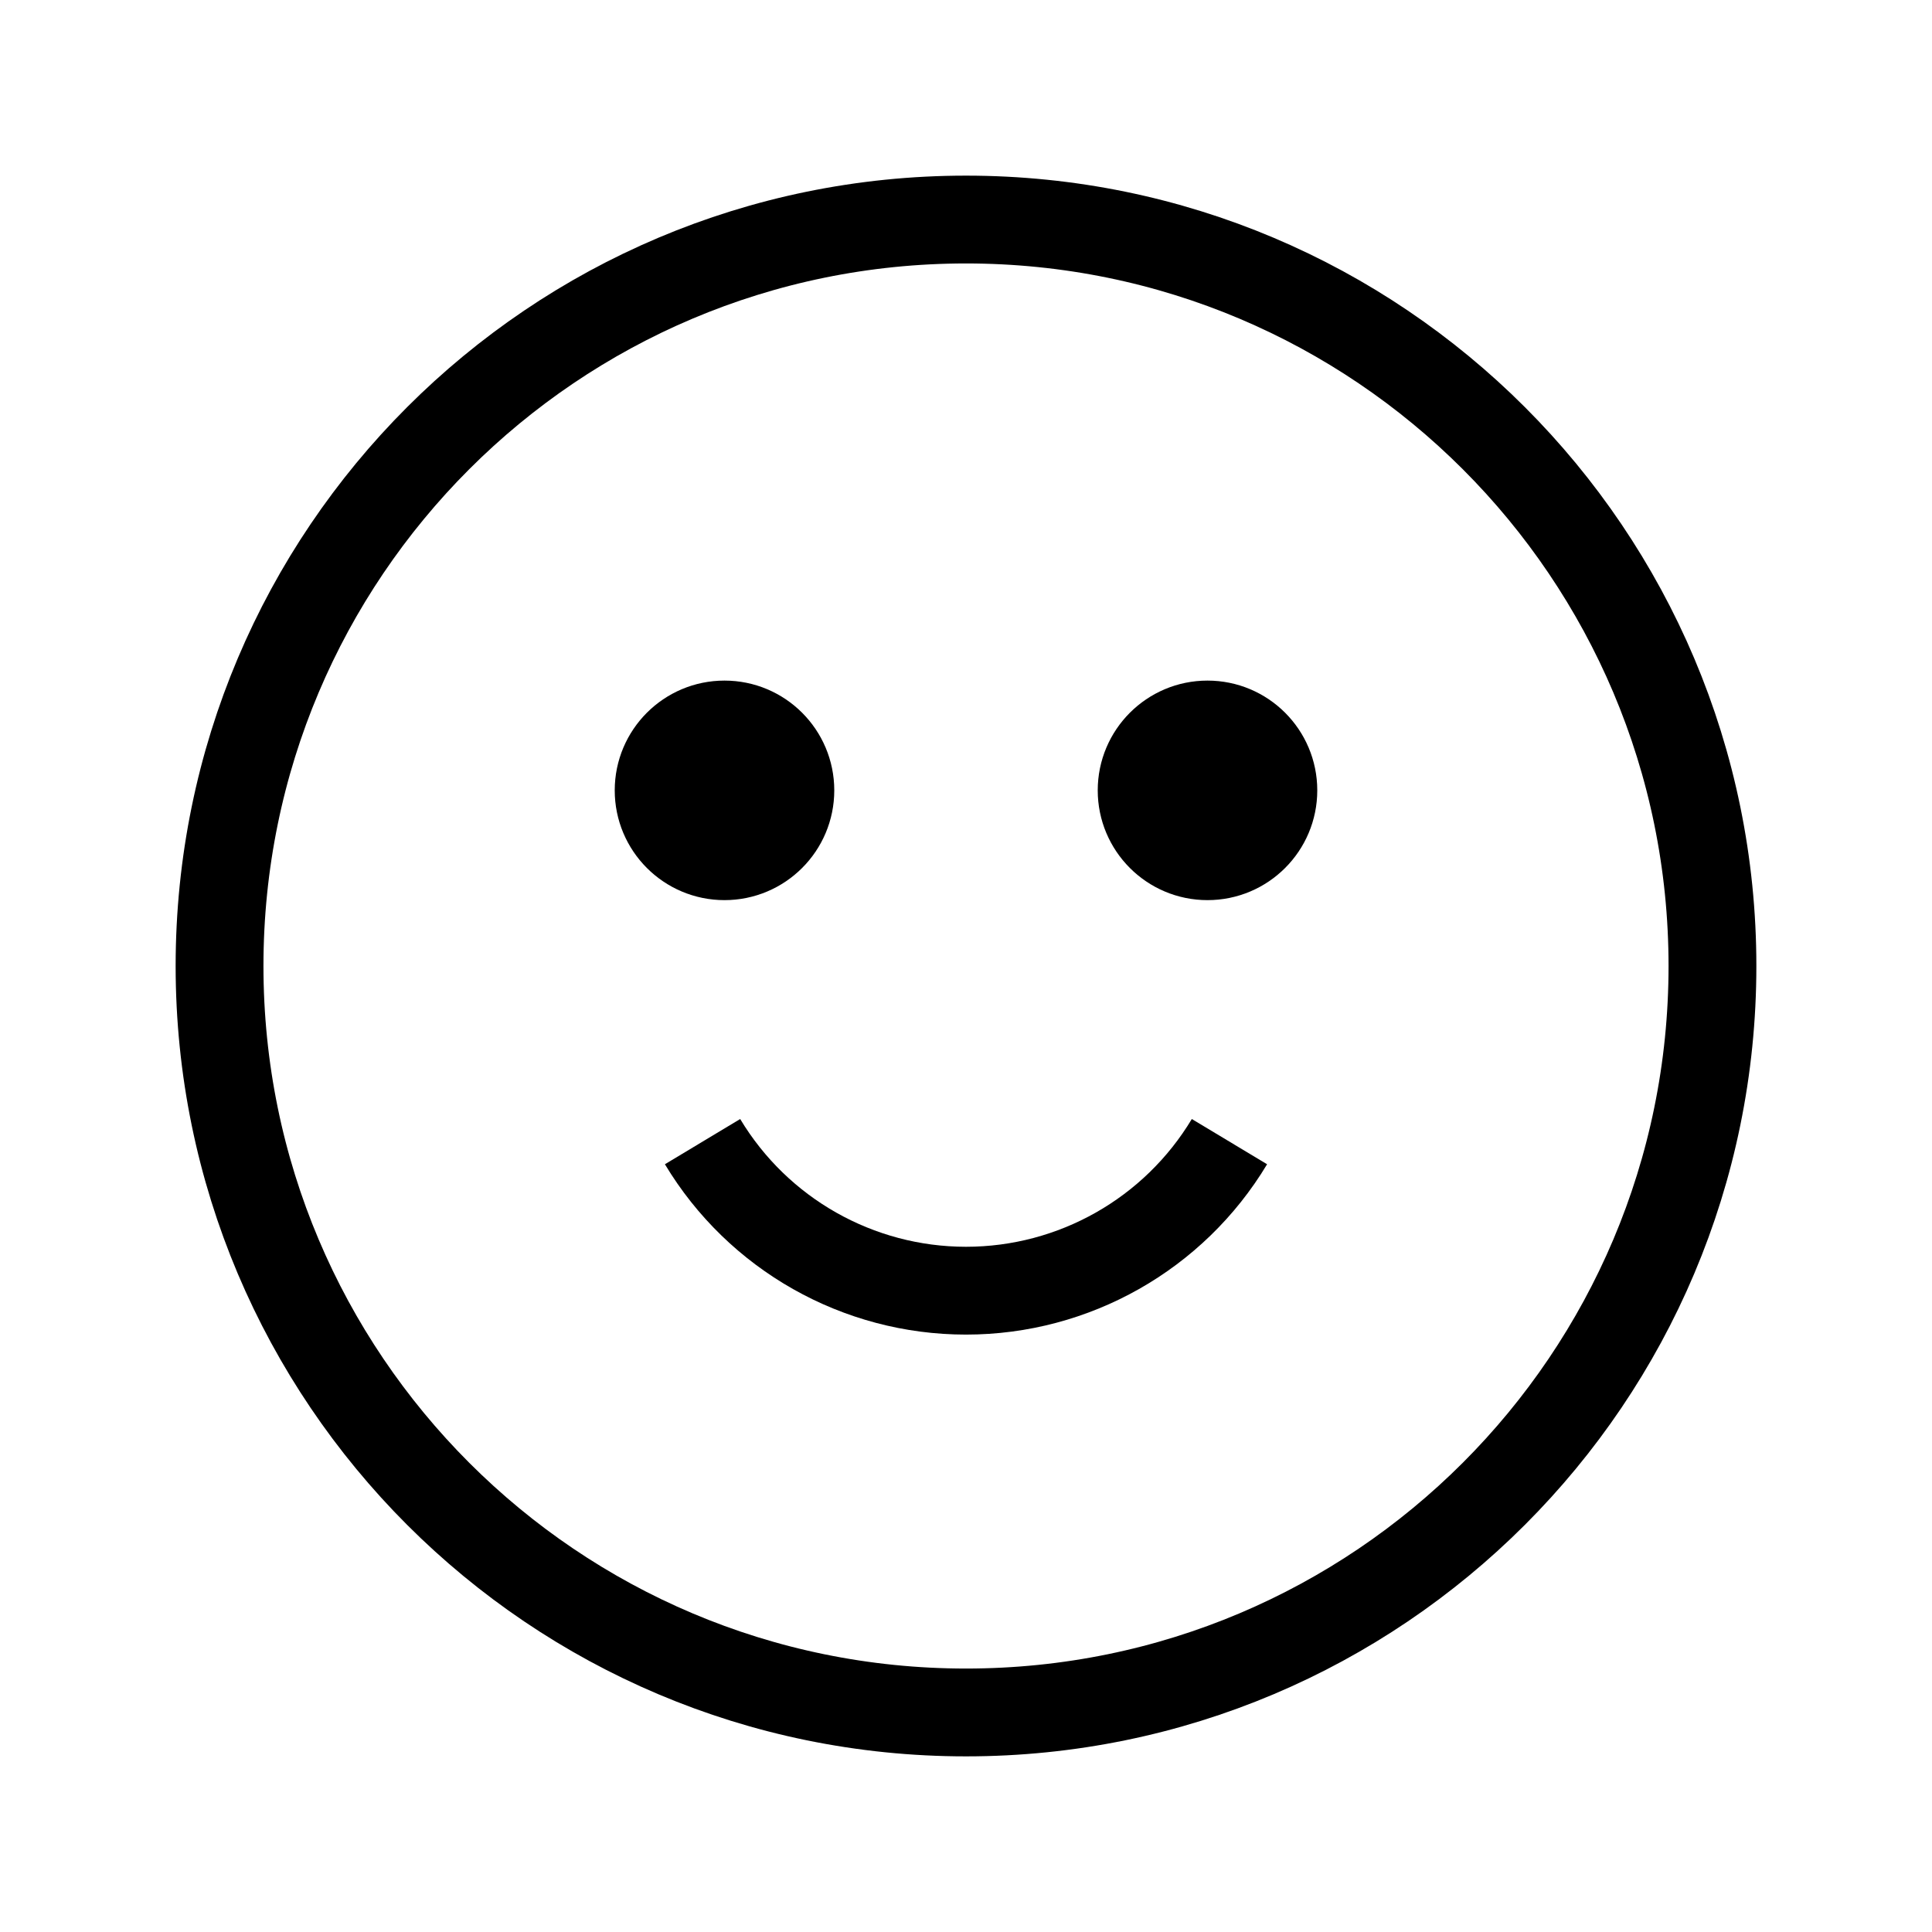
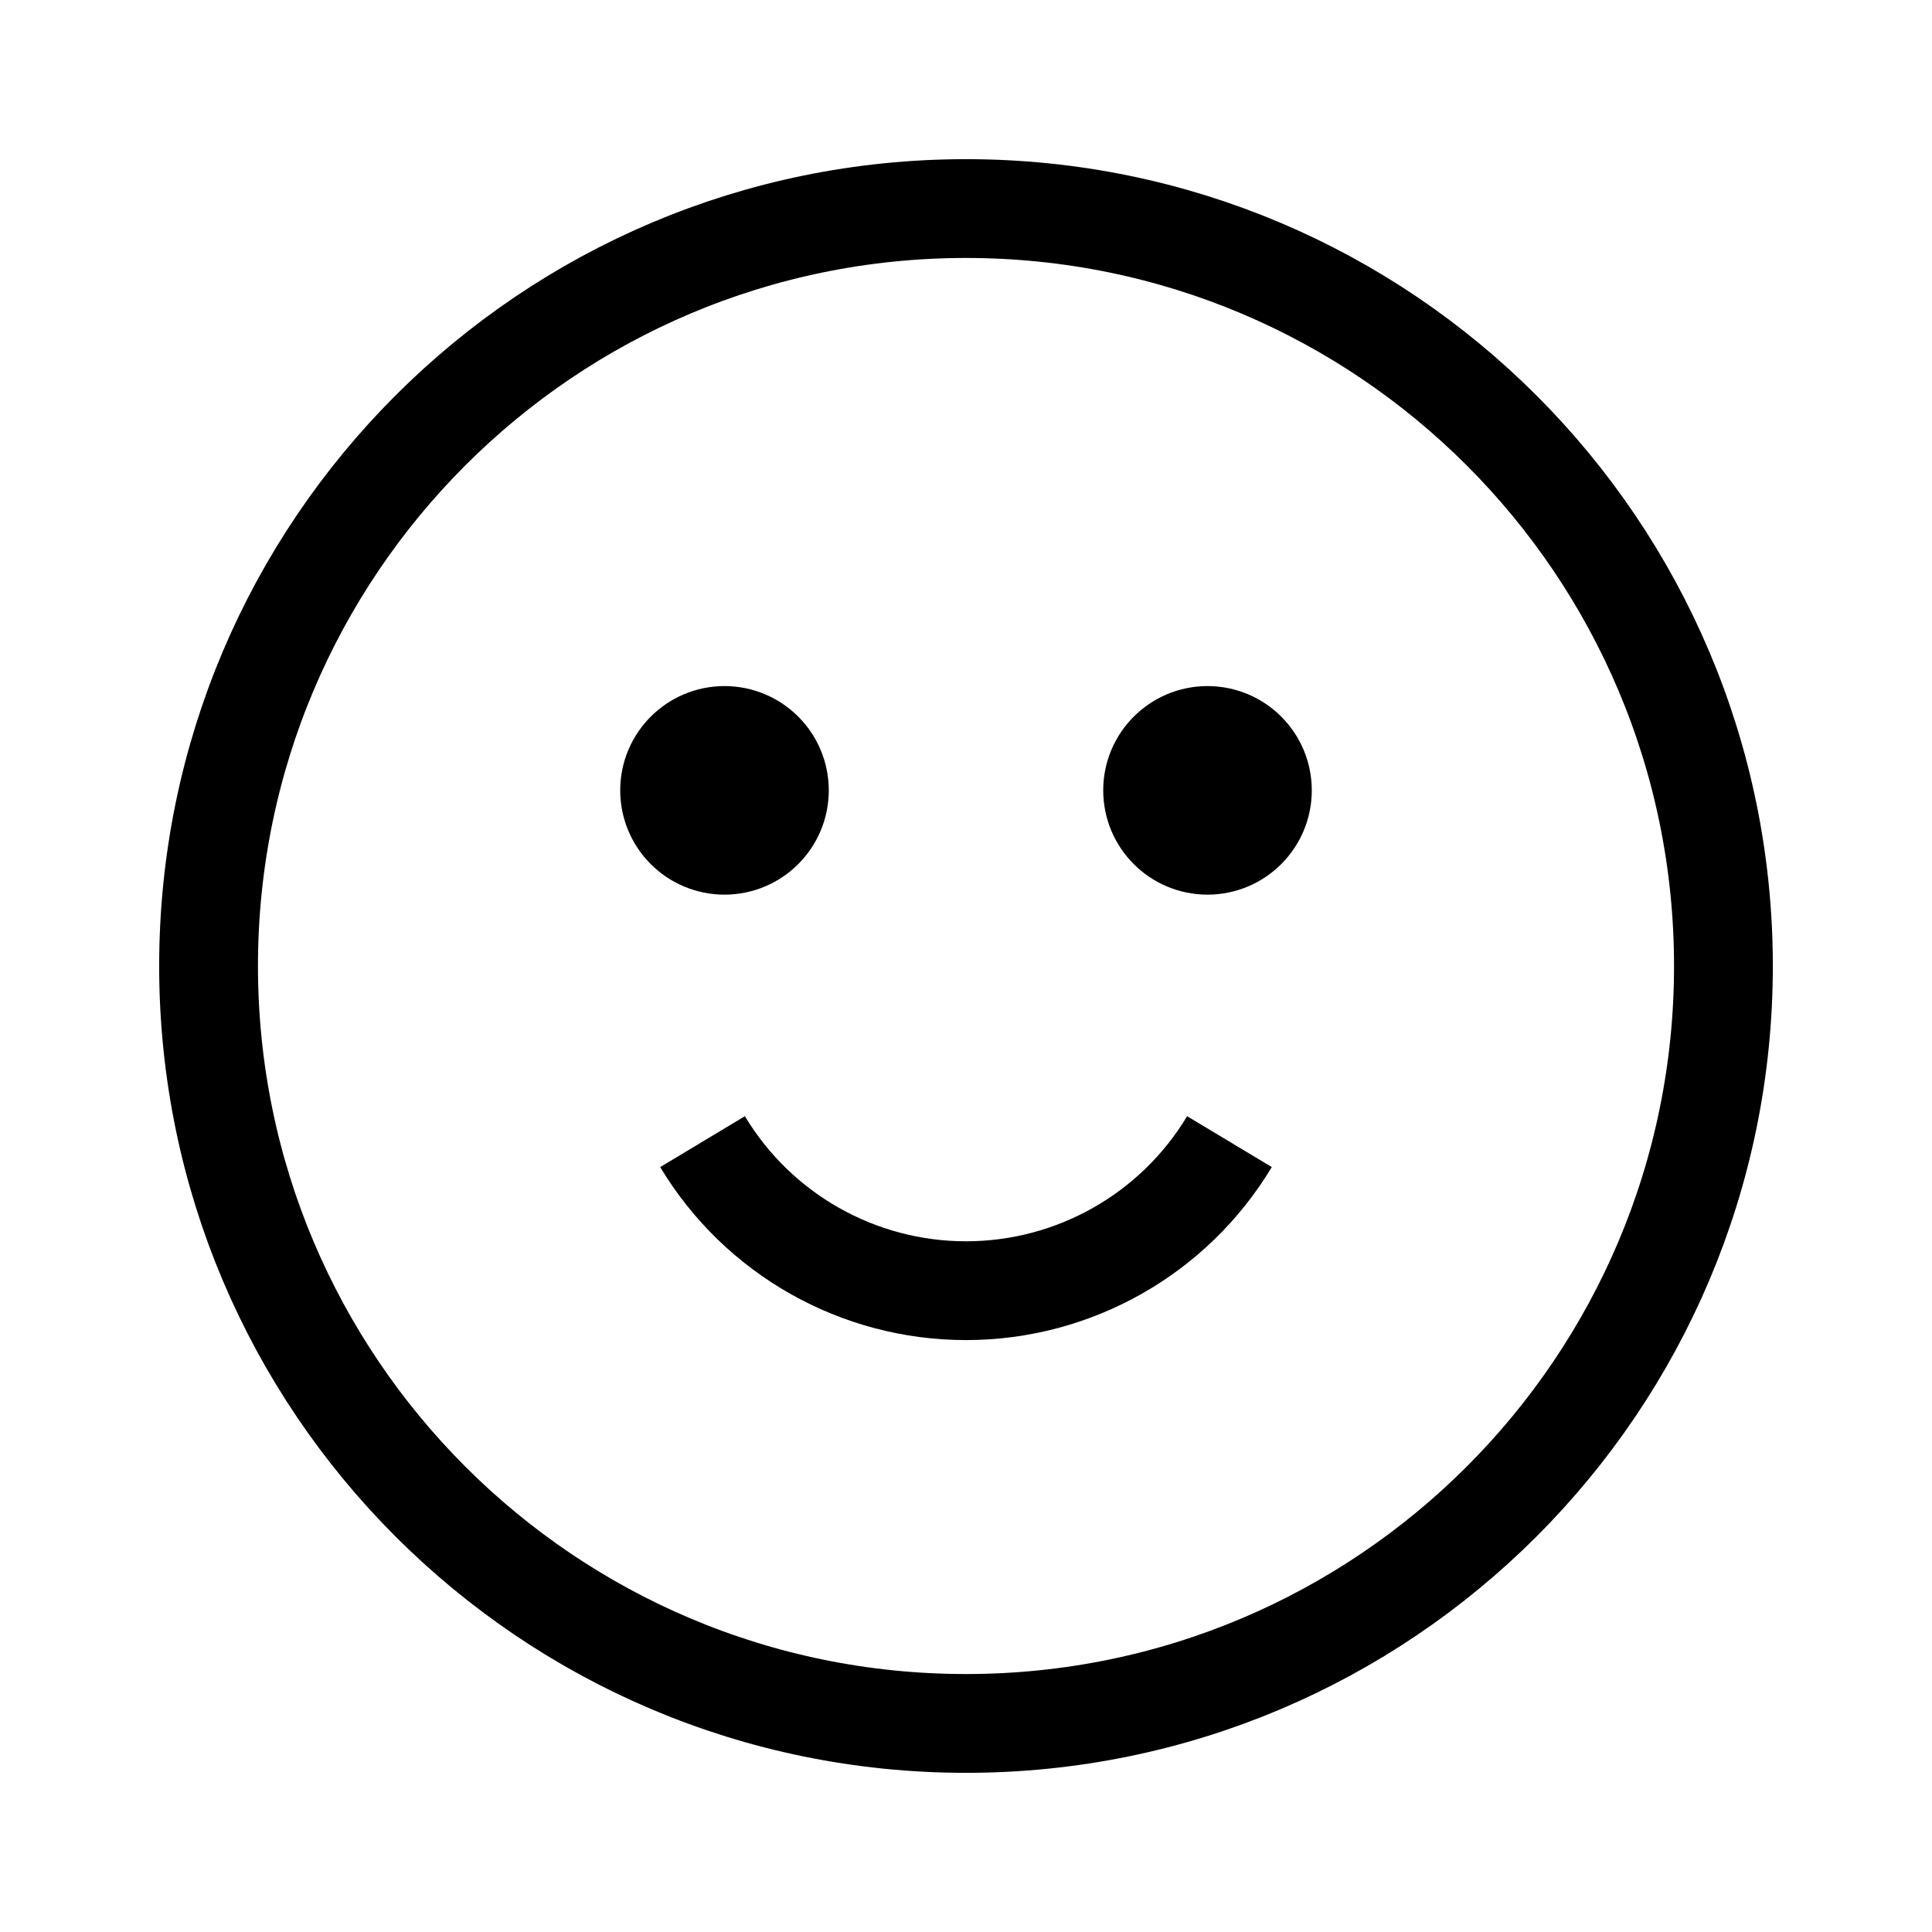
<svg xmlns="http://www.w3.org/2000/svg" width="64px" height="64px" viewBox="10 10 44 44" version="1.1">
  <style>
    .stroke {
      stroke: #000000;
    }
    .fill {
      fill: #000000;
    }
  </style>
-   <g id="icon" stroke-width="2" class="stroke" fill="none">
-     <circle class="fill" r="1.5" cx="26.5" cy="28" />
-     <circle class="fill" r="1.5" cx="37.5" cy="28" />
-     <circle fill="none" r="17" cx="32" cy="32" />
+   <g id="icon" stroke-width="2.25" class="stroke" fill="none">
+     <circle class="fill" r="1.25" cx="26.5" cy="28" />
+     <circle class="fill" r="1.25" cx="37.5" cy="28" />
+     <circle fill="none" r="17.25" cx="32" cy="32" />
    <path fill="none" d="M 38 36 A 7 7 0 0 1 26 36" />
  </g>
</svg>
